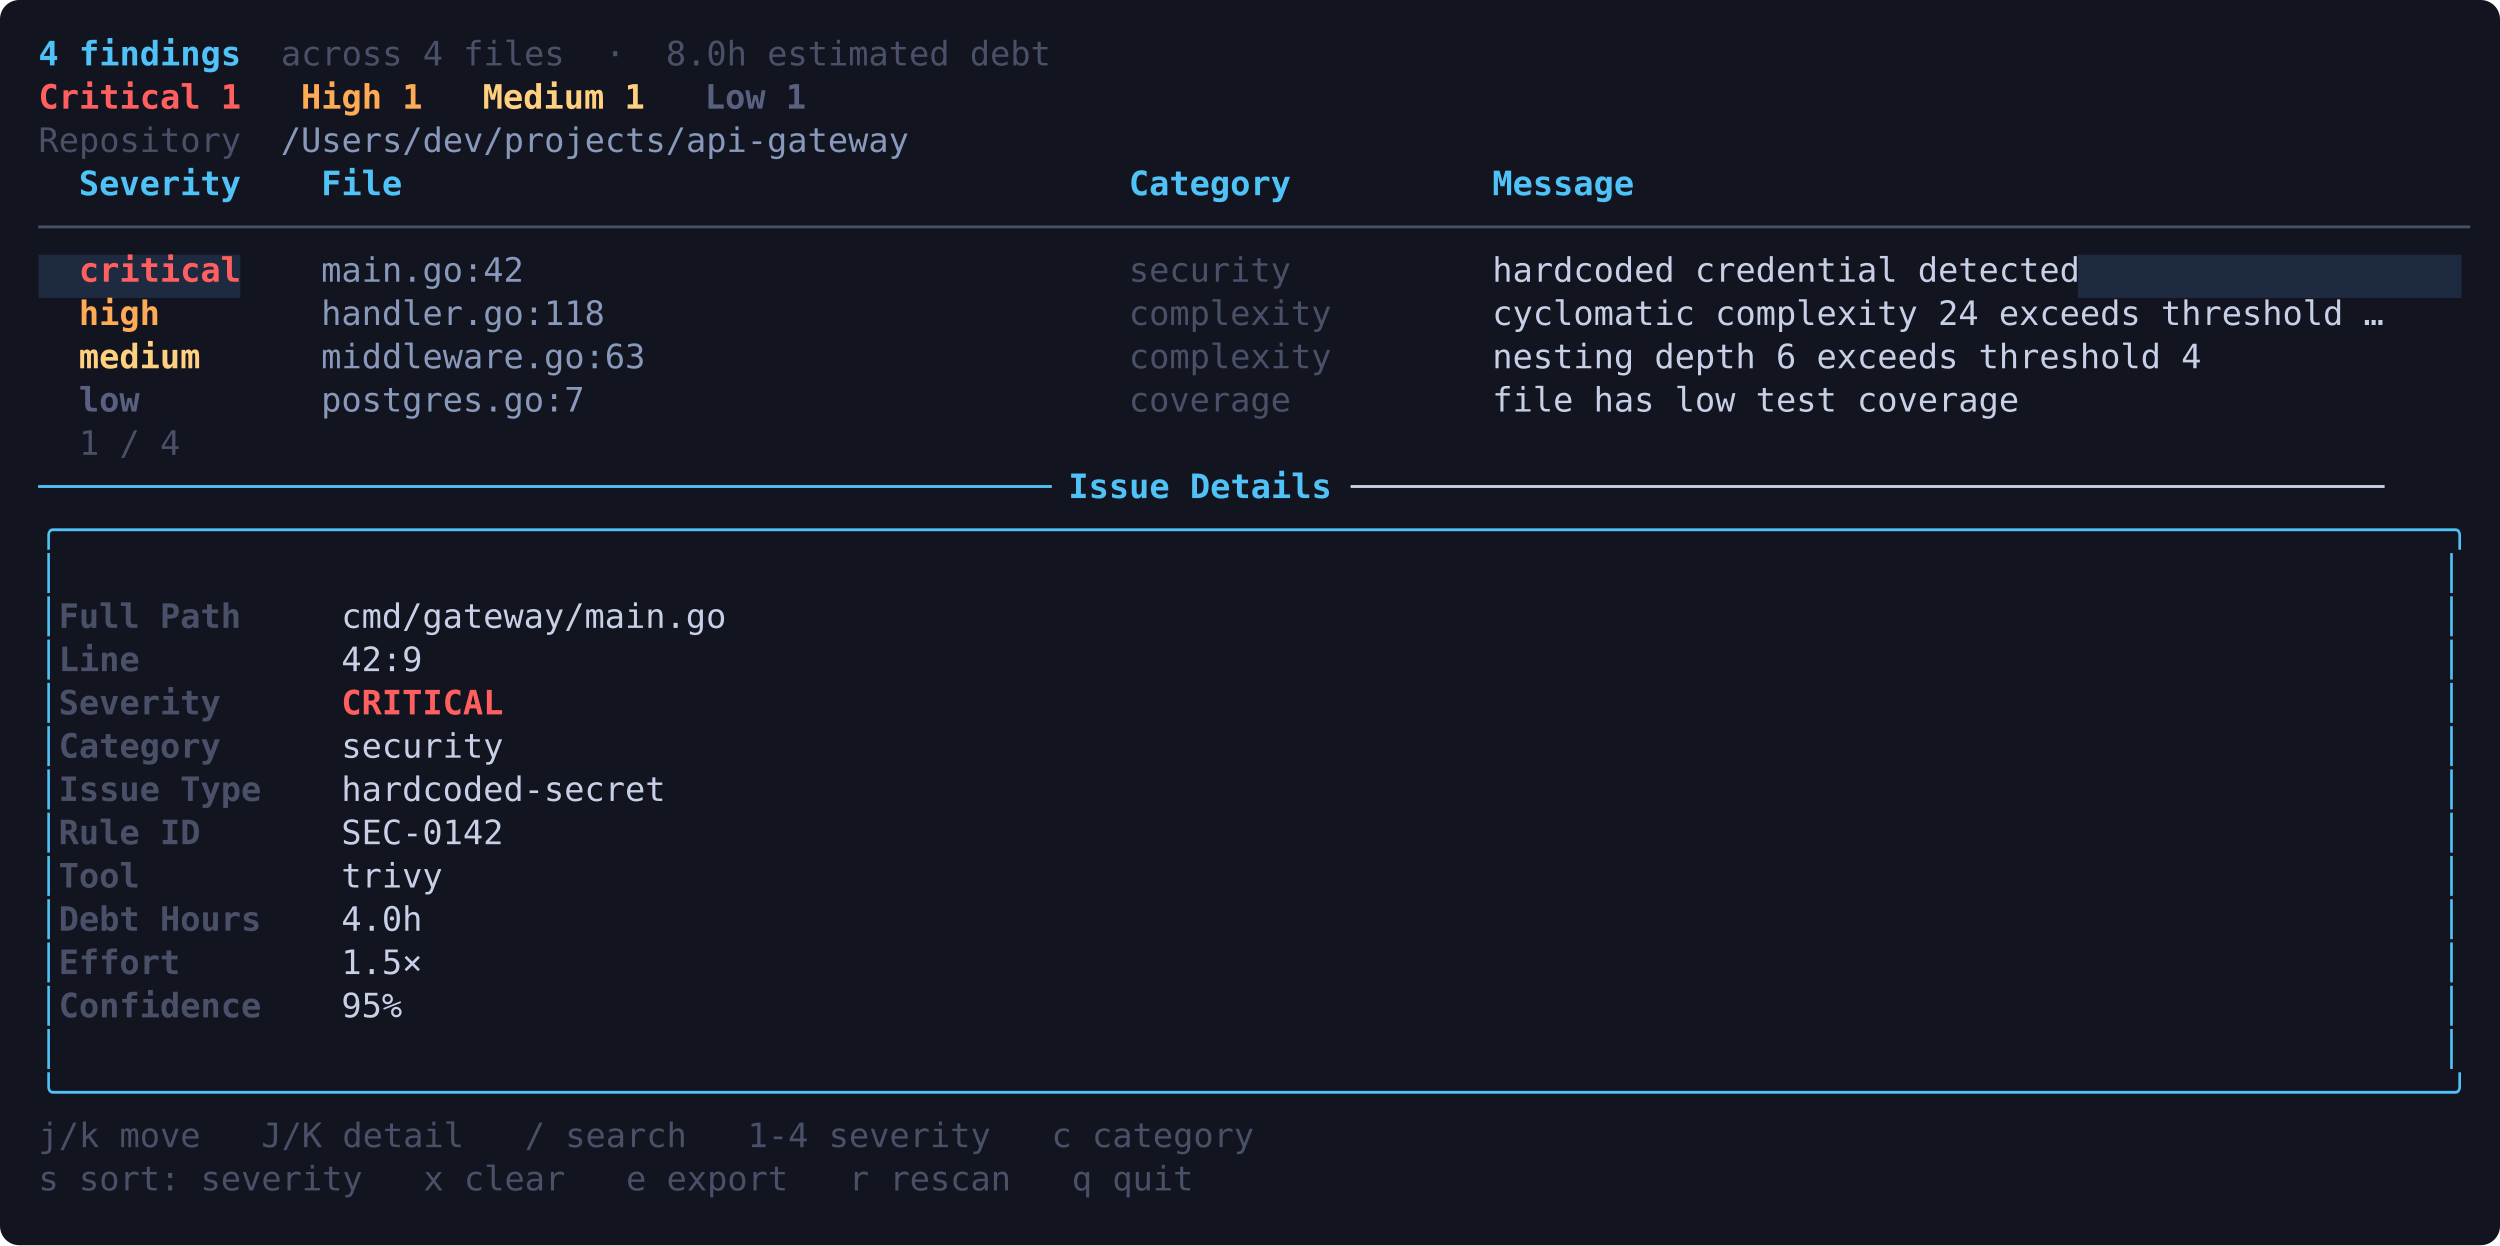
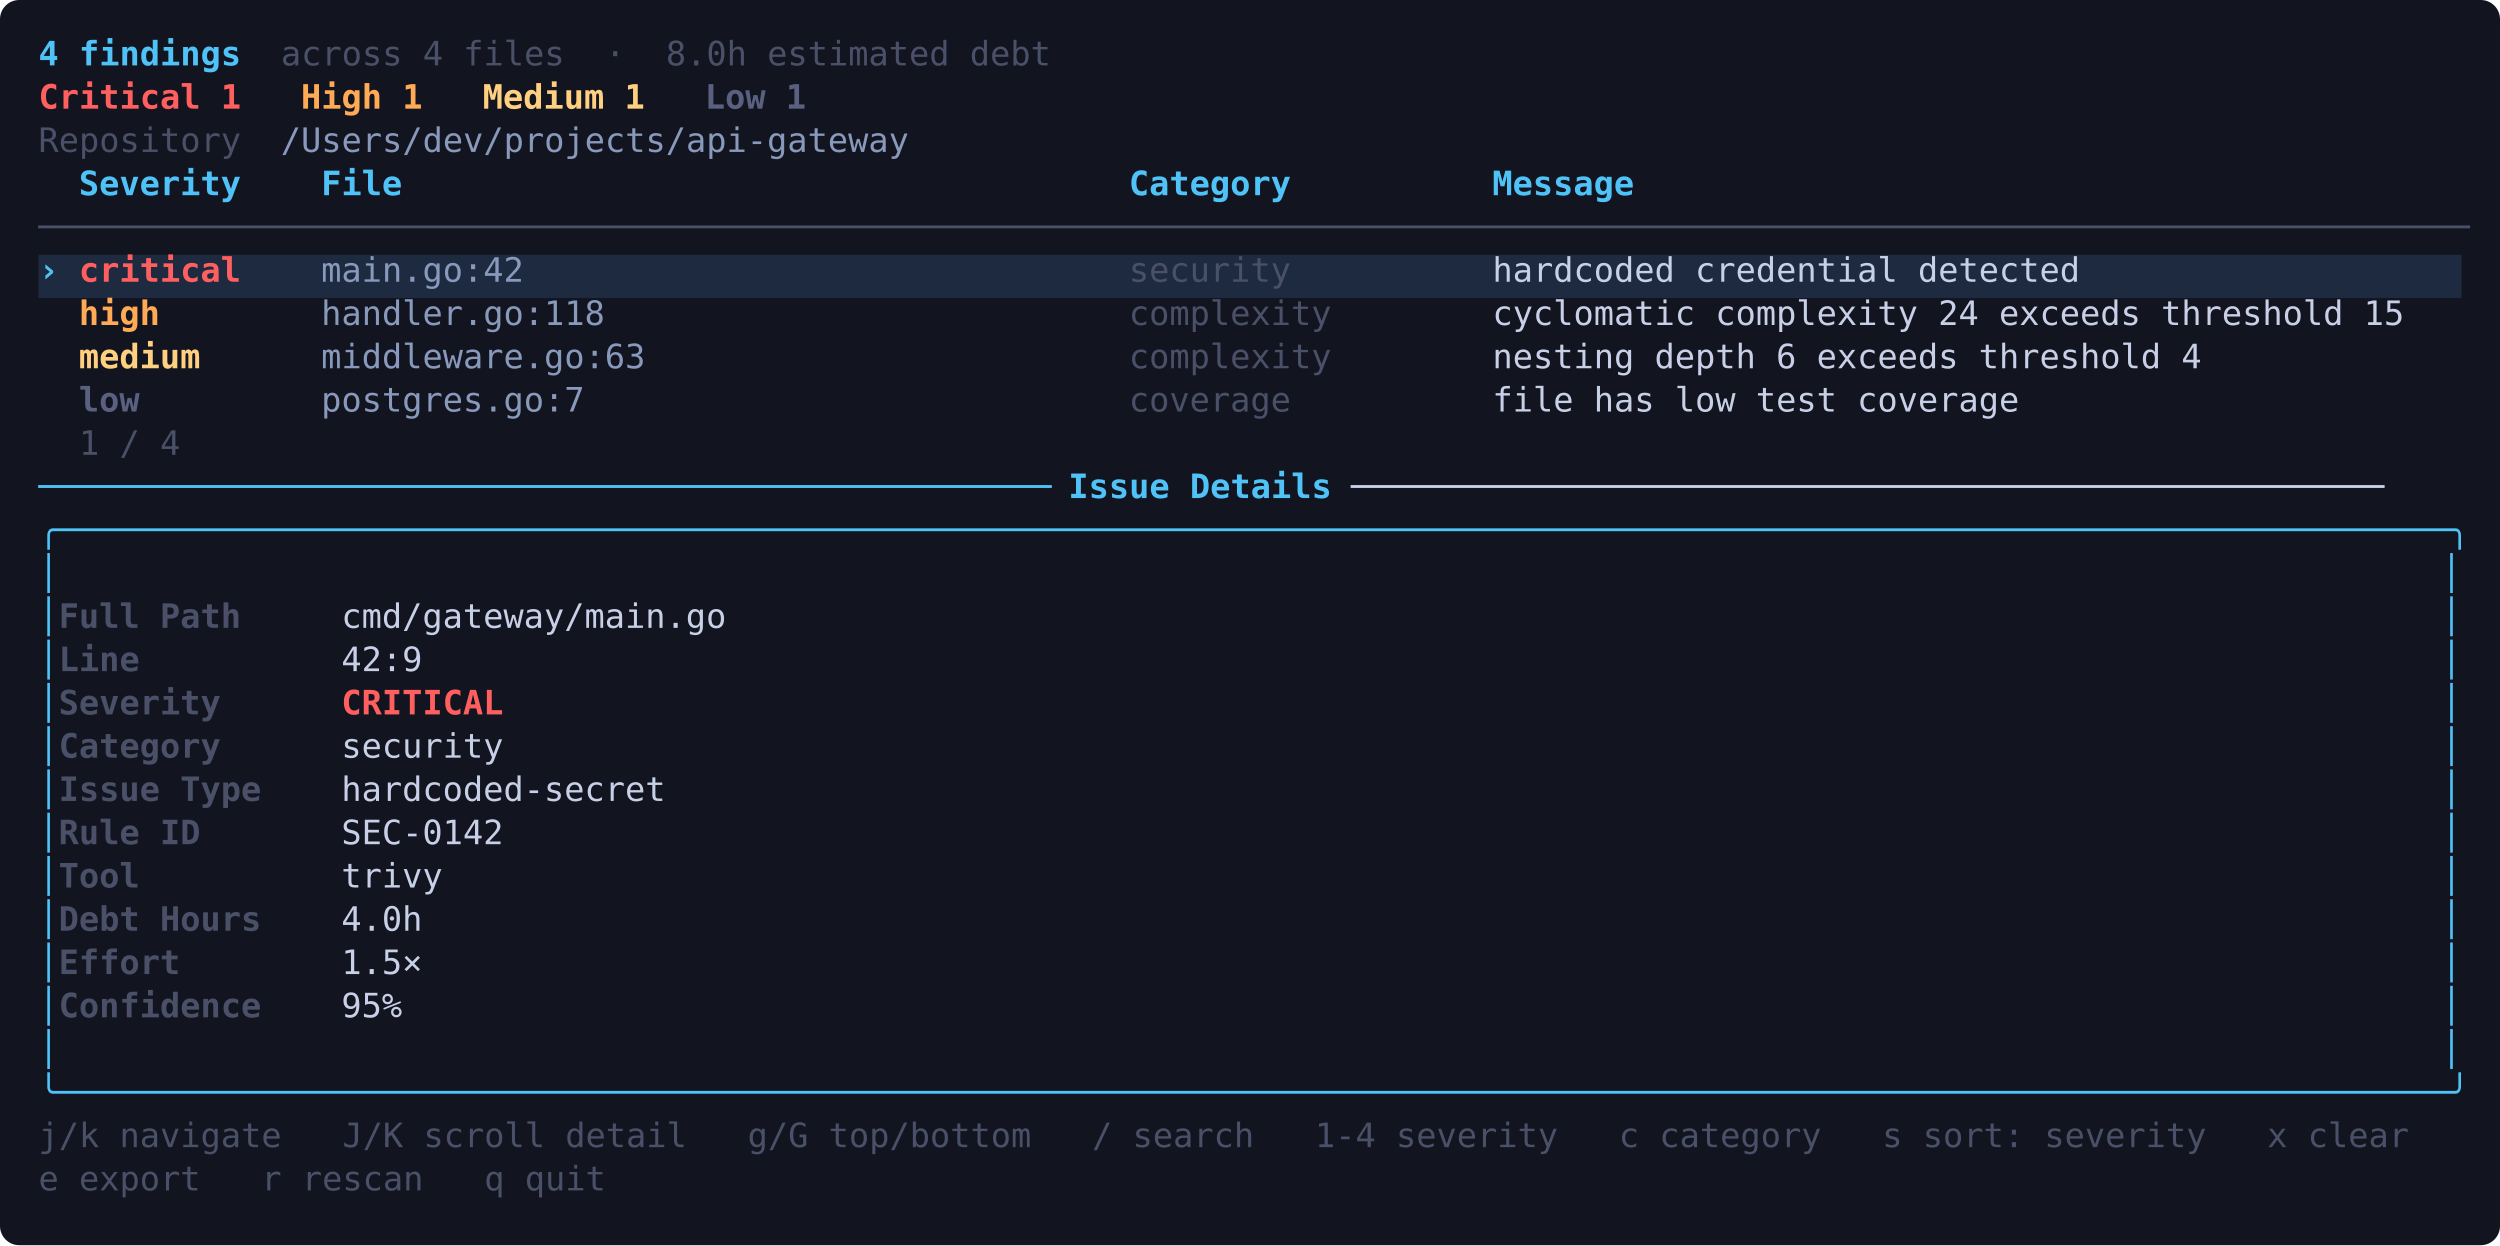
<svg xmlns="http://www.w3.org/2000/svg" viewBox="0 0 1040.0 518.0" width="1040.0" height="518.0" role="img" aria-label="DebtDrone results workspace with summary band, findings table and detail pane">
  <rect width="1040.0" height="518.0" rx="8" fill="#12141f" />
-   <rect x="16.0" y="106.0" width="84.0" height="18.0" fill="#1e2a40" />
-   <rect x="864.4" y="106.0" width="159.6" height="18.0" fill="#1e2a40" />
+   <rect x="16.0" y="106.0" width="1008.0" height="18.0" fill="#1e2a40" />
  <g font-family="'Geist Mono', 'SFMono-Regular', 'JetBrains Mono', Menlo, Consolas, monospace" font-size="14.0px" xml:space="preserve">
    <text x="16.0" y="27.2" fill="#4fc3f7" font-weight="700">4 findings</text>
    <text x="100.0" y="27.2" fill="#495068">  across 4 files  ·  8.0h estimated debt</text>
    <text x="16.0" y="45.2" fill="#ff5f5f" font-weight="700">Critical 1</text>
    <text x="125.2" y="45.2" fill="#ffaa55" font-weight="700">High 1</text>
    <text x="200.8" y="45.2" fill="#ffd080" font-weight="700">Medium 1</text>
    <text x="293.2" y="45.2" fill="#596080" font-weight="700">Low 1</text>
    <text x="16.0" y="63.2" fill="#495068">Repository  </text>
    <text x="116.8" y="63.2" fill="#8899bb">/Users/dev/projects/api-gateway</text>
    <text x="32.8" y="81.2" fill="#4fc3f7" font-weight="700">Severity</text>
    <text x="133.6" y="81.2" fill="#4fc3f7" font-weight="700">File</text>
    <text x="469.6" y="81.2" fill="#4fc3f7" font-weight="700">Category</text>
    <text x="620.8" y="81.2" fill="#4fc3f7" font-weight="700">Message</text>
    <text x="16.0" y="99.2" fill="#495068">────────────────────────────────────────────────────────────────────────────────────────────────────────────────────────</text>
+     <text x="16.0" y="117.2" fill="#4fc3f7" font-weight="700">› </text>
    <text x="32.8" y="117.2" fill="#ff5f5f" font-weight="700">critical</text>
    <text x="133.6" y="117.2" fill="#8899bb">main.go:42</text>
    <text x="469.6" y="117.2" fill="#495068">security</text>
-     <text x="620.8" y="117.2" fill="#c8d0e8">hardcoded credential detected</text>
+     <text x="604.0" y="117.2" fill="#c8d0e8">  hardcoded credential detected</text>
    <text x="32.8" y="135.2" fill="#ffaa55" font-weight="700">high</text>
    <text x="133.6" y="135.2" fill="#8899bb">handler.go:118</text>
    <text x="469.6" y="135.2" fill="#495068">complexity</text>
-     <text x="620.8" y="135.2" fill="#c8d0e8">cyclomatic complexity 24 exceeds threshold …</text>
+     <text x="604.0" y="135.2" fill="#c8d0e8">  cyclomatic complexity 24 exceeds threshold 15</text>
    <text x="32.8" y="153.2" fill="#ffd080" font-weight="700">medium</text>
    <text x="133.6" y="153.2" fill="#8899bb">middleware.go:63</text>
    <text x="469.6" y="153.2" fill="#495068">complexity</text>
-     <text x="620.8" y="153.2" fill="#c8d0e8">nesting depth 6 exceeds threshold 4</text>
+     <text x="604.0" y="153.2" fill="#c8d0e8">  nesting depth 6 exceeds threshold 4</text>
    <text x="32.8" y="171.2" fill="#596080" font-weight="700">low</text>
    <text x="133.6" y="171.2" fill="#8899bb">postgres.go:7</text>
    <text x="469.6" y="171.2" fill="#495068">coverage</text>
-     <text x="620.8" y="171.2" fill="#c8d0e8">file has low test coverage</text>
+     <text x="604.0" y="171.2" fill="#c8d0e8">  file has low test coverage</text>
    <text x="16.0" y="189.2" fill="#495068">  1 / 4</text>
    <text x="16.0" y="207.2" fill="#4fc3f7">──────────────────────────────────────────────────</text>
    <text x="436.0" y="207.2" fill="#4fc3f7" font-weight="700"> Issue Details </text>
    <text x="562.0" y="207.2" fill="#c8d0e8">───────────────────────────────────────────────────    </text>
    <text x="16.0" y="225.2" fill="#4fc3f7">╭──────────────────────────────────────────────────────────────────────────────────────────────────────────────────────╮</text>
    <text x="16.0" y="243.2" fill="#4fc3f7">│</text>
    <text x="1015.6" y="243.2" fill="#4fc3f7">│</text>
    <text x="16.0" y="261.2" fill="#4fc3f7">│</text>
    <text x="24.4" y="261.2" fill="#495068" font-weight="700">Full Path</text>
    <text x="142.0" y="261.2" fill="#c8d0e8">cmd/gateway/main.go</text>
    <text x="1015.6" y="261.2" fill="#4fc3f7">│</text>
    <text x="16.0" y="279.2" fill="#4fc3f7">│</text>
    <text x="24.4" y="279.2" fill="#495068" font-weight="700">Line</text>
    <text x="142.0" y="279.2" fill="#c8d0e8">42:9</text>
    <text x="1015.6" y="279.2" fill="#4fc3f7">│</text>
    <text x="16.0" y="297.2" fill="#4fc3f7">│</text>
    <text x="24.4" y="297.2" fill="#495068" font-weight="700">Severity</text>
    <text x="142.0" y="297.2" fill="#ff5f5f" font-weight="700">CRITICAL</text>
    <text x="1015.6" y="297.2" fill="#4fc3f7">│</text>
    <text x="16.0" y="315.2" fill="#4fc3f7">│</text>
    <text x="24.4" y="315.2" fill="#495068" font-weight="700">Category</text>
    <text x="142.0" y="315.2" fill="#c8d0e8">security</text>
    <text x="1015.6" y="315.2" fill="#4fc3f7">│</text>
    <text x="16.0" y="333.2" fill="#4fc3f7">│</text>
    <text x="24.4" y="333.2" fill="#495068" font-weight="700">Issue Type</text>
    <text x="142.0" y="333.2" fill="#c8d0e8">hardcoded-secret</text>
    <text x="1015.6" y="333.2" fill="#4fc3f7">│</text>
    <text x="16.0" y="351.2" fill="#4fc3f7">│</text>
    <text x="24.4" y="351.2" fill="#495068" font-weight="700">Rule ID</text>
    <text x="142.0" y="351.2" fill="#c8d0e8">SEC-0142</text>
    <text x="1015.6" y="351.2" fill="#4fc3f7">│</text>
    <text x="16.0" y="369.2" fill="#4fc3f7">│</text>
    <text x="24.4" y="369.2" fill="#495068" font-weight="700">Tool</text>
    <text x="142.0" y="369.2" fill="#c8d0e8">trivy</text>
    <text x="1015.6" y="369.2" fill="#4fc3f7">│</text>
    <text x="16.0" y="387.2" fill="#4fc3f7">│</text>
    <text x="24.4" y="387.2" fill="#495068" font-weight="700">Debt Hours</text>
    <text x="142.0" y="387.2" fill="#c8d0e8">4.0h</text>
    <text x="1015.6" y="387.2" fill="#4fc3f7">│</text>
    <text x="16.0" y="405.2" fill="#4fc3f7">│</text>
    <text x="24.4" y="405.2" fill="#495068" font-weight="700">Effort</text>
    <text x="142.0" y="405.2" fill="#c8d0e8">1.5×</text>
    <text x="1015.6" y="405.2" fill="#4fc3f7">│</text>
    <text x="16.0" y="423.2" fill="#4fc3f7">│</text>
    <text x="24.4" y="423.2" fill="#495068" font-weight="700">Confidence</text>
    <text x="142.0" y="423.2" fill="#c8d0e8">95%</text>
    <text x="1015.6" y="423.2" fill="#4fc3f7">│</text>
    <text x="16.0" y="441.2" fill="#4fc3f7">│</text>
    <text x="1015.6" y="441.2" fill="#4fc3f7">│</text>
    <text x="16.0" y="459.2" fill="#4fc3f7">╰──────────────────────────────────────────────────────────────────────────────────────────────────────────────────────╯</text>
-     <text x="16.0" y="477.2" fill="#495068">j/k move   J/K detail   / search   1-4 severity   c category</text>
-     <text x="16.0" y="495.2" fill="#495068">s sort: severity   x clear   e export   r rescan   q quit</text>
+     <text x="16.0" y="477.2" fill="#495068">j/k navigate   J/K scroll detail   g/G top/bottom   / search   1-4 severity   c category   s sort: severity   x clear</text>
+     <text x="16.0" y="495.2" fill="#495068">e export   r rescan   q quit</text>
  </g>
</svg>
